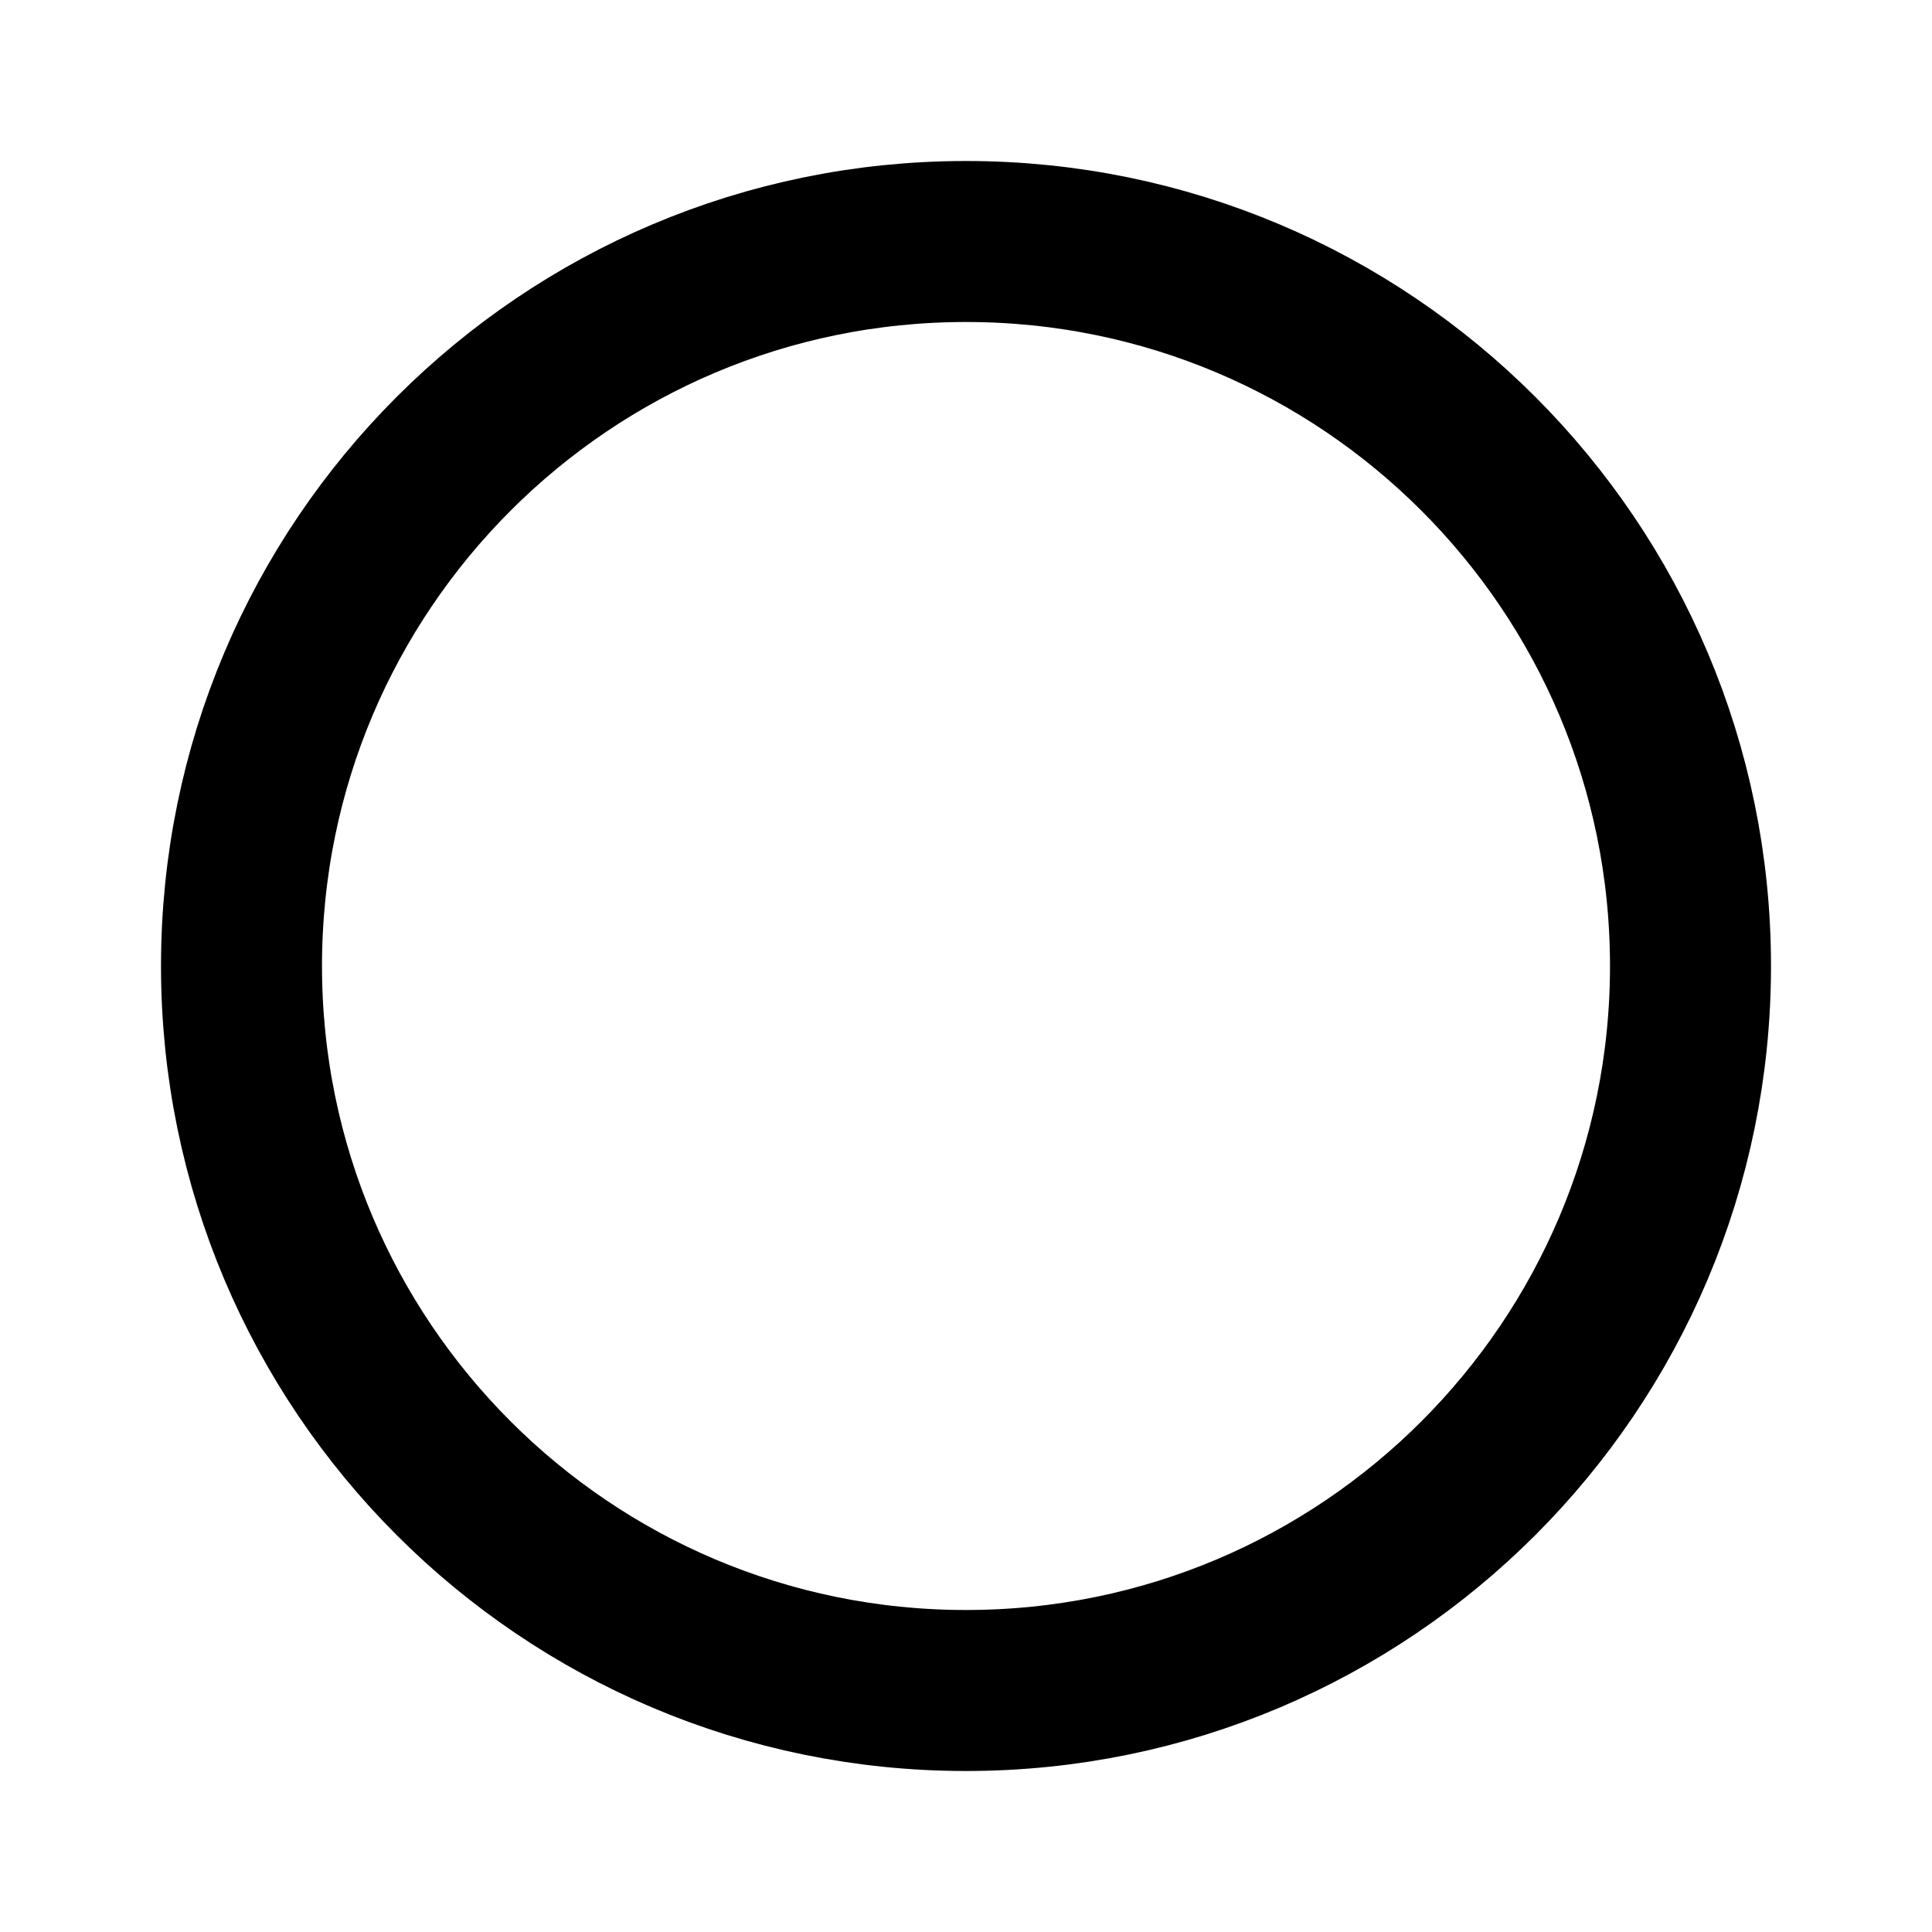
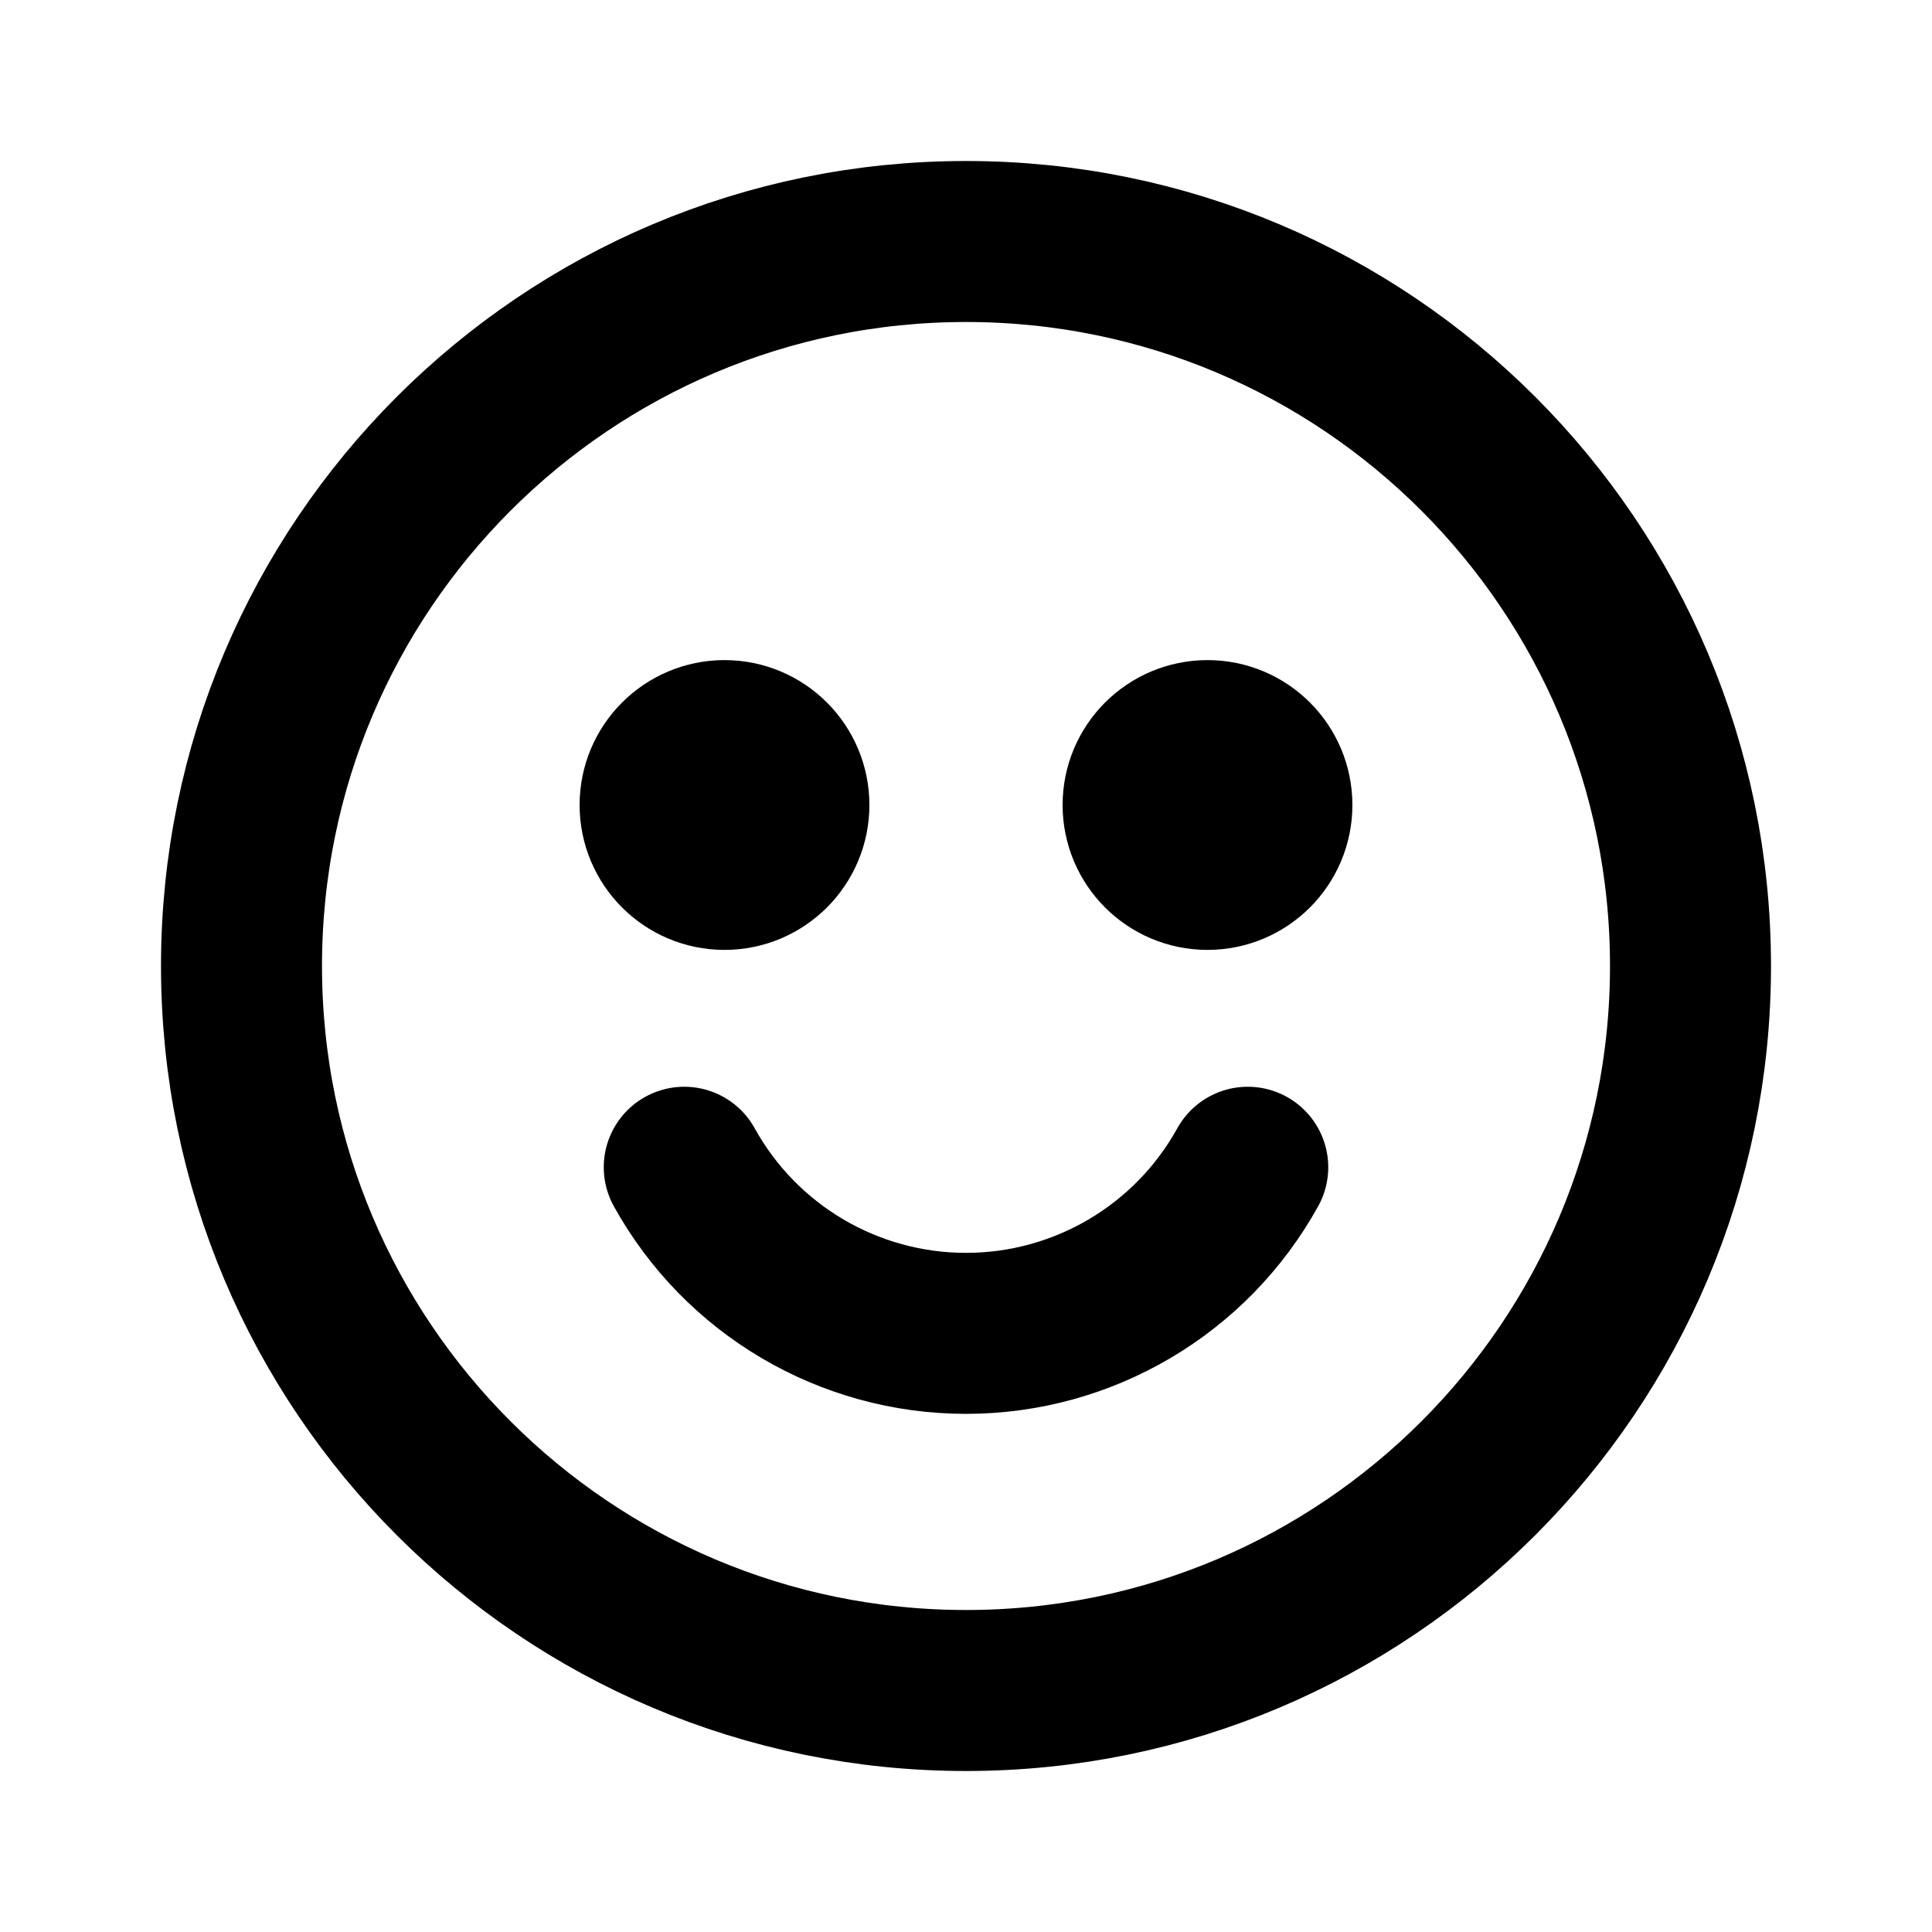
<svg xmlns="http://www.w3.org/2000/svg" width="24" height="24" viewBox="0 0 24 24" fill="none" stroke="currentColor" stroke-width="2" stroke-linecap="round" stroke-linejoin="round">
  <circle cx="12" cy="12" r="9" />
+   <circle cx="9" cy="10" r="0.8" fill="currentColor" />
+   <circle cx="15" cy="10" r="0.8" fill="currentColor" />
+   <path d="M8.5 14.5 a4 4 0 0 0 7 0" />
</svg>
